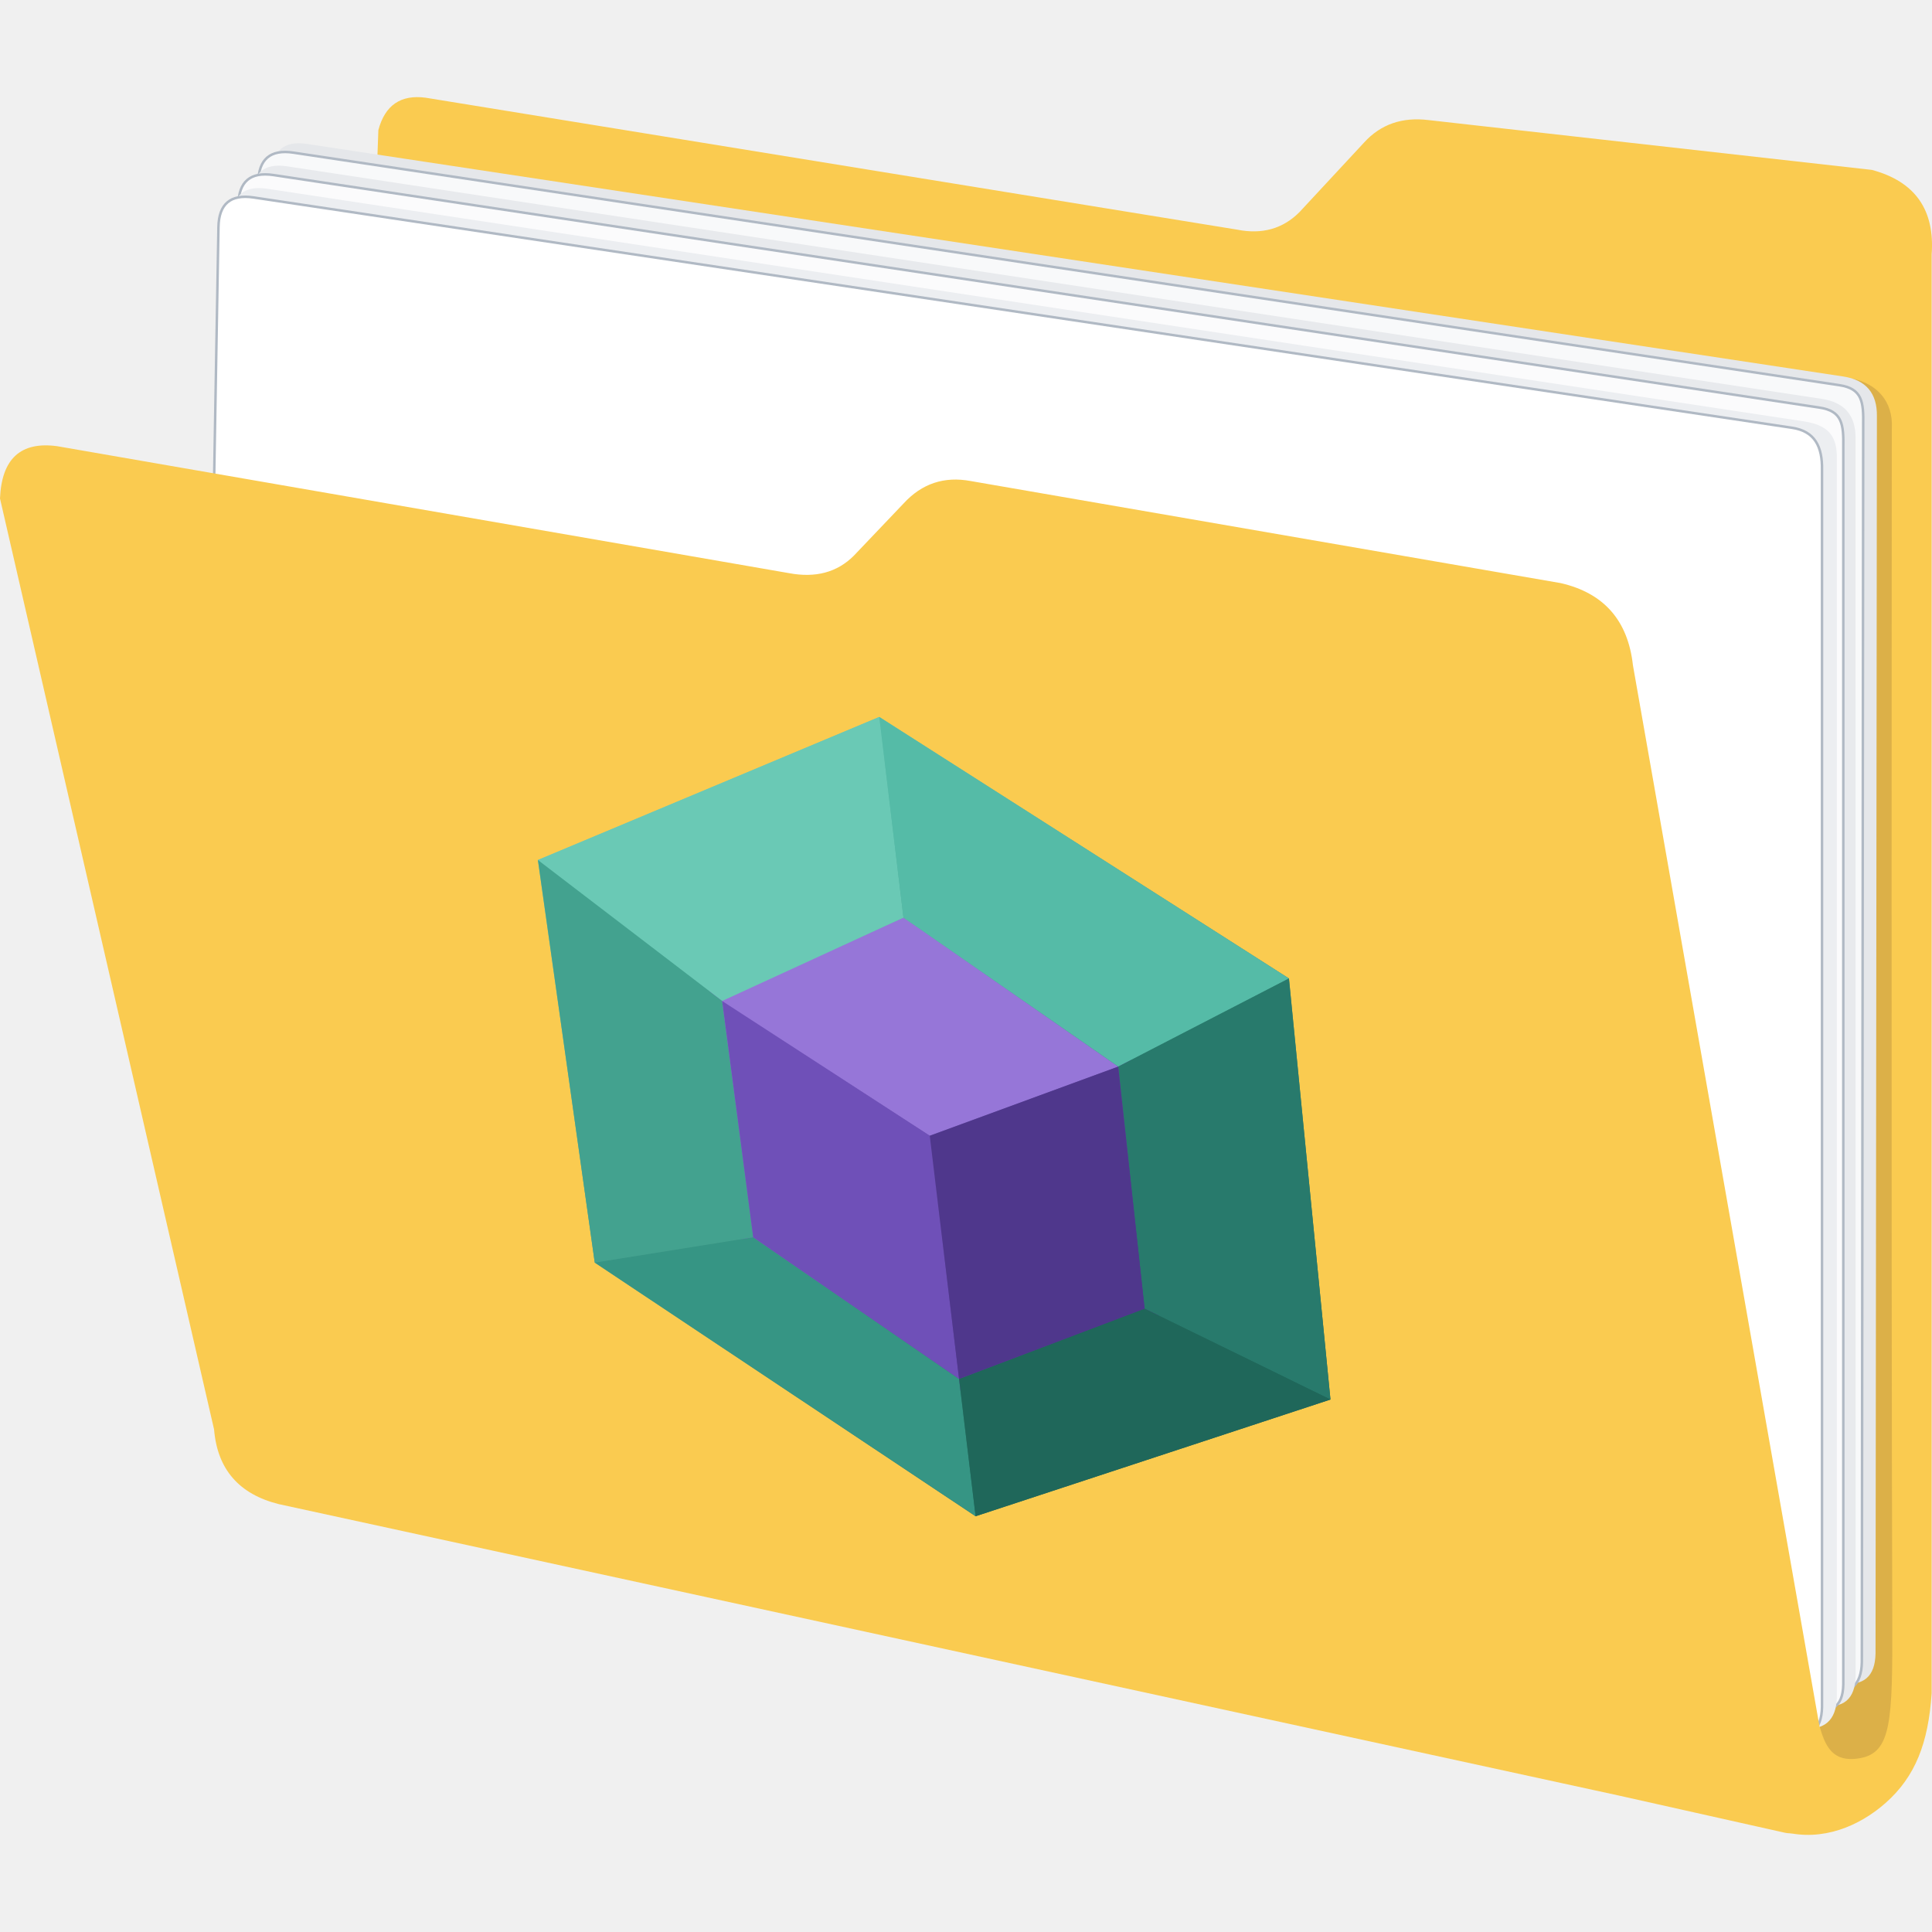
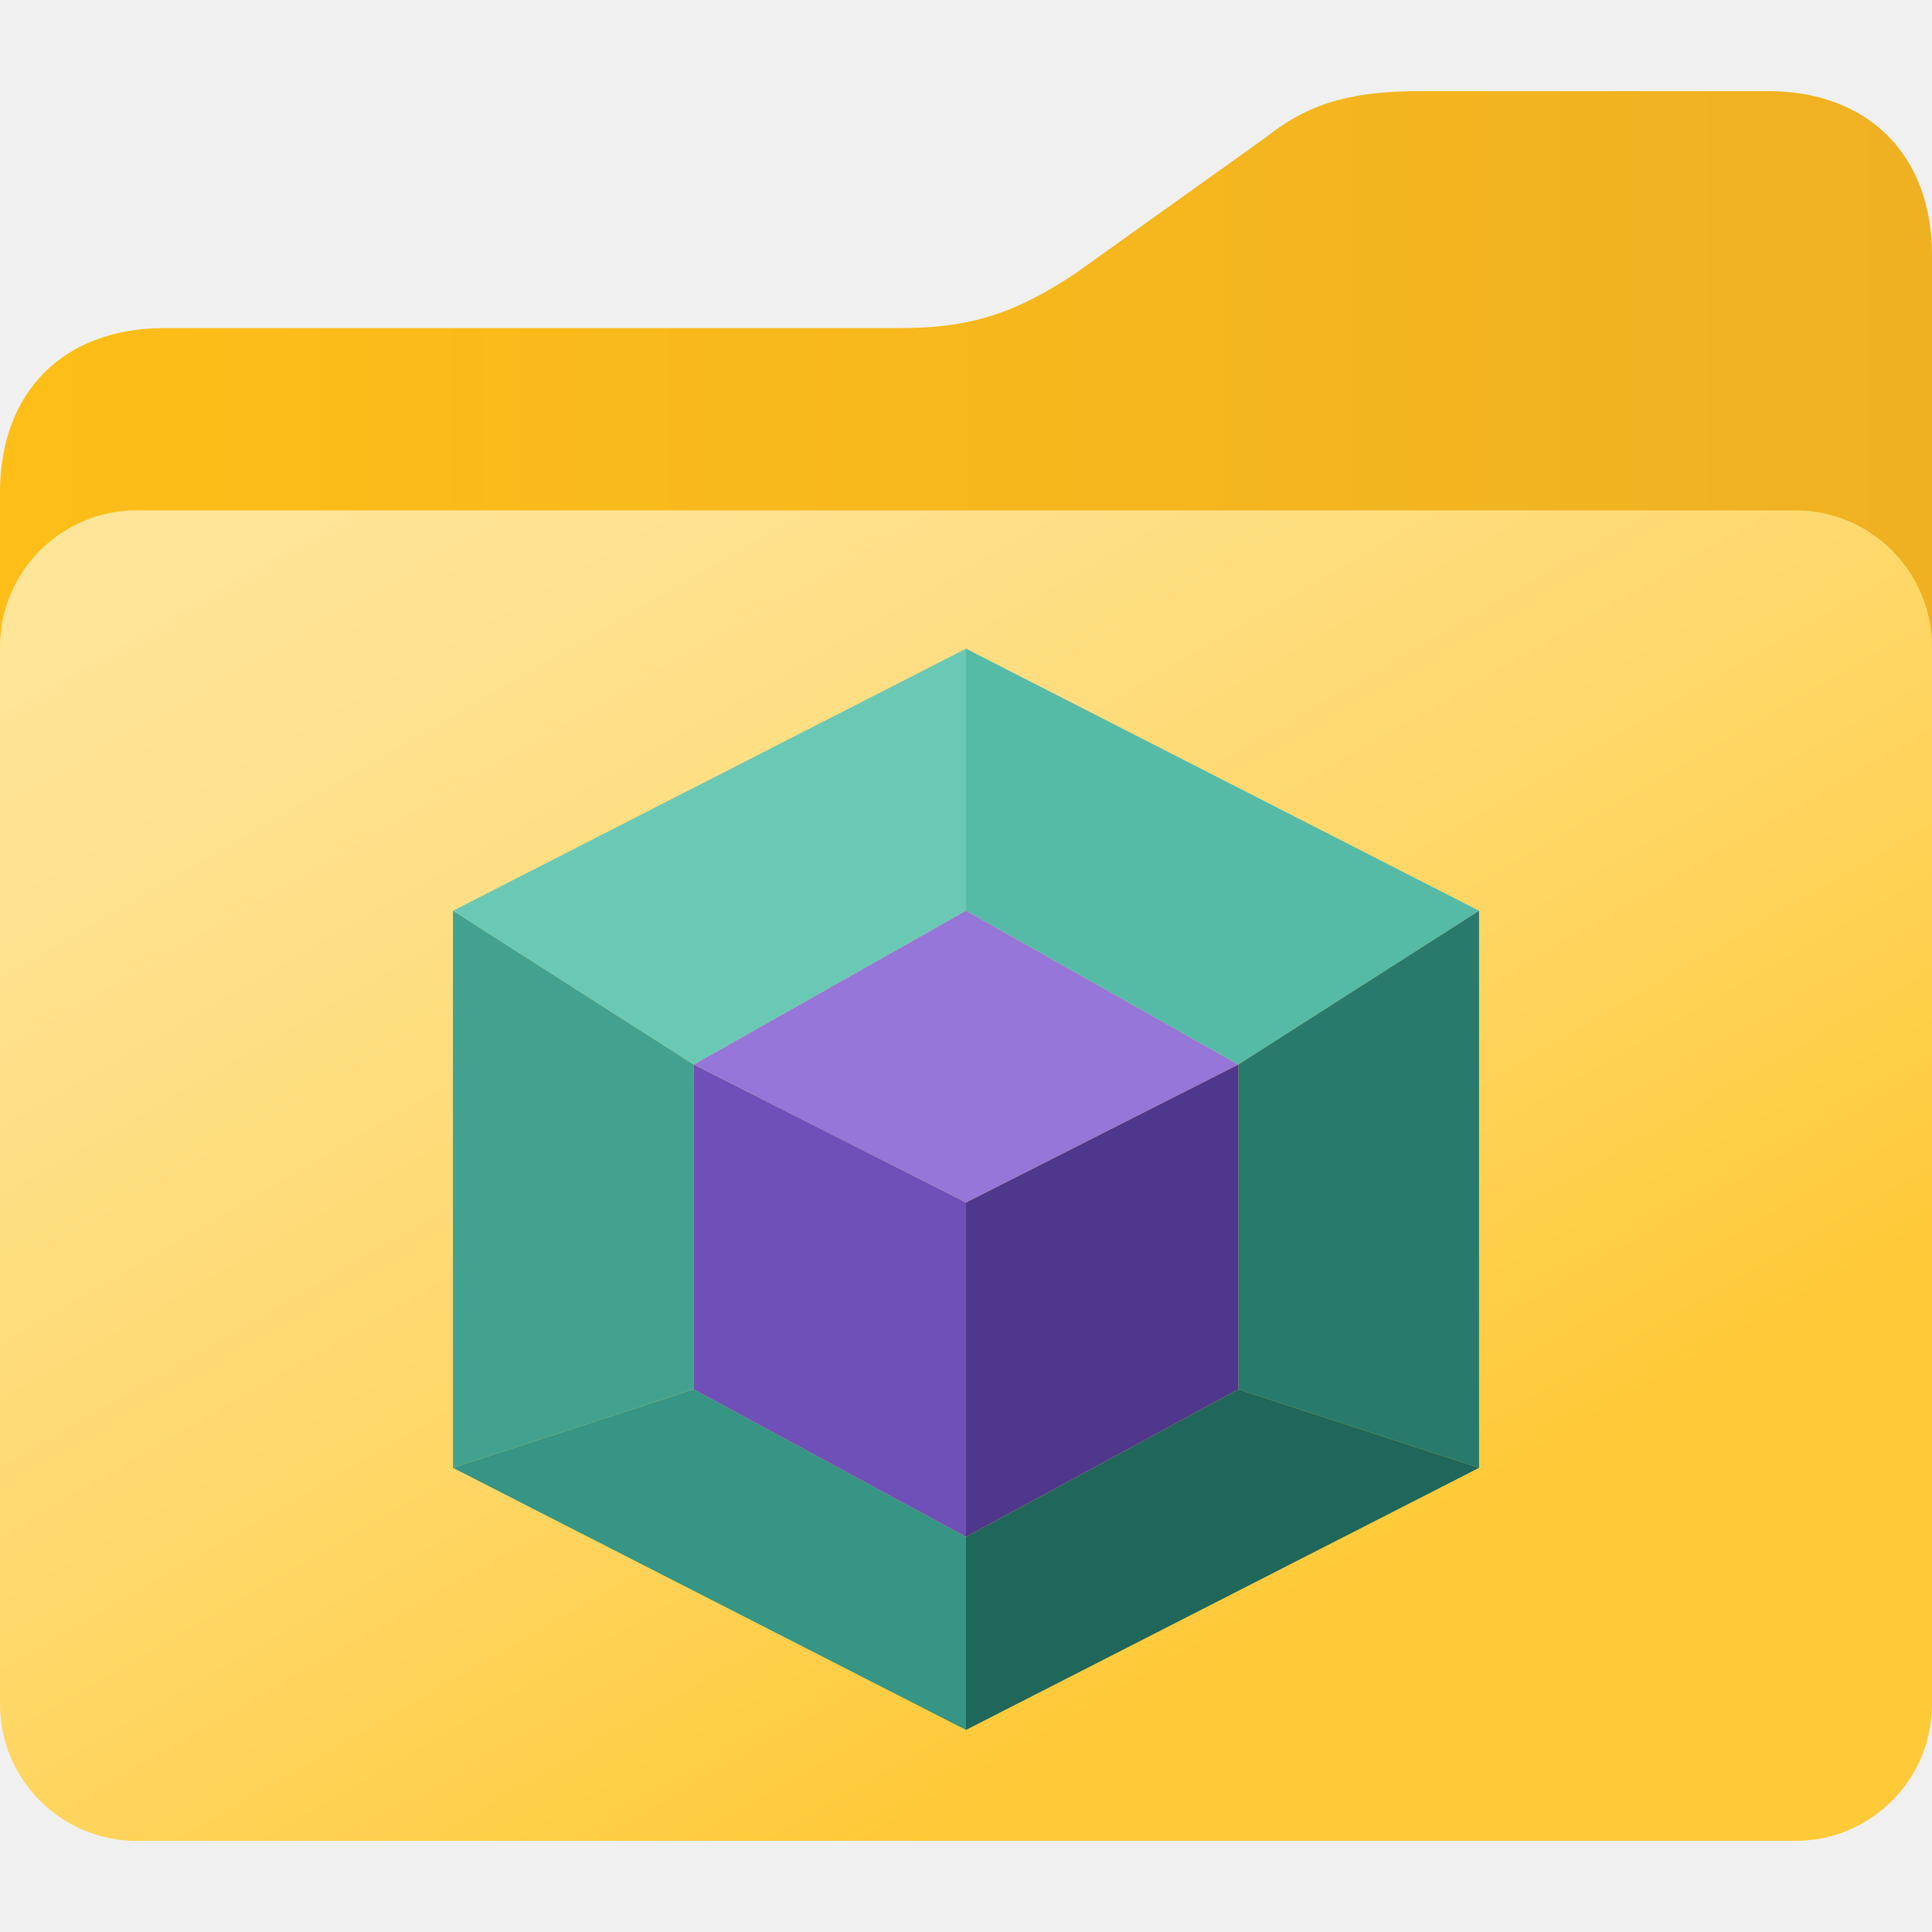
- <svg xmlns="http://www.w3.org/2000/svg" xmlns:xlink="http://www.w3.org/1999/xlink" width="776.143" height="776.143" version="1.1" viewBox="0 0 776.143 776.143" id="svg21" xml:space="preserve">
-   <defs id="defs21">
-     <linearGradient id="linearGradient10">
-       <stop style="stop-color:#6ac9b5;stop-opacity:1;" offset="0" id="stop10" />
-       <stop style="stop-color:#1f675a;stop-opacity:1;" offset="1" id="stop11" />
+ <svg xmlns="http://www.w3.org/2000/svg" width="212" height="212" viewBox="0 0 212 212" fill="none" version="1.1" id="svg8">
+   <defs id="defs8">
+     <linearGradient id="folder-back" x1="18" y1="40" x2="230" y2="40" gradientUnits="userSpaceOnUse" gradientTransform="translate(-18,-22)">
+       <stop stop-color="#FEBE18" id="stop1" />
+       <stop offset="1" stop-color="#EFB122" id="stop2" />
    </linearGradient>
-     <linearGradient id="linearGradient8">
-       <stop style="stop-color:#9676d8;stop-opacity:1;" offset="0" id="stop8" />
-       <stop style="stop-color:#4f378c;stop-opacity:1;" offset="1" id="stop9" />
+     <linearGradient id="folder-front" x1="73" y1="42" x2="176" y2="220" gradientUnits="userSpaceOnUse" gradientTransform="translate(-18,-22)">
+       <stop stop-color="#FFE69C" id="stop3" />
+       <stop offset=".15" stop-color="#FFE495" id="stop4" />
+       <stop offset=".35" stop-color="#FFDE82" id="stop5" />
+       <stop offset=".6" stop-color="#FFD663" id="stop6" />
+       <stop offset=".87" stop-color="#FFCA39" id="stop7" />
+       <stop offset=".88" stop-color="#FFCA38" id="stop8" />
    </linearGradient>
-     <linearGradient xlink:href="#linearGradient8" id="linearGradient9" x1="895.989" y1="560.401" x2="1029.726" y2="664.888" gradientUnits="userSpaceOnUse" gradientTransform="matrix(1.064815,0,0,1.064815,-28.40724,-277.7083)" />
-     <linearGradient xlink:href="#linearGradient10" id="linearGradient11" x1="899.608" y1="223.97" x2="1095.628" y2="474.865" gradientUnits="userSpaceOnUse" gradientTransform="translate(-0.76051,13.22703)" />
  </defs>
-   <g id="folder" transform="translate(-391.9999,-71.74623)">
-     <path id="folder-rear" fill="#facb50" d="m 563,111 c -10,-1.333 -16.333,3 -19,13 l -19,526 c -0.667,16 6.333,25.667 21,29 186.204,46.712 380.085,69.401 562.711,128.639 15.333,4 30.235,-2.233 40.819,-11.618 C 1161.437,785.463 1166.667,772 1168,752 V 174 c 1.333,-18 -6.667,-29.333 -24,-34 L 966,120 c -10.667,-1.333 -19.333,1.667 -26,9 l -26,28 c -6.667,6.667 -15,9 -25,7 z" />
-     <path id="folder-inner-shadow" fill="#dcb048" d="m 1136.299,223.878 c 9.333,2 16.368,8.788 15.701,20.122 0,0 -0.296,322.515 0.182,479.061 0.123,40.184 -0.329,52.758 -12.992,55.005 -14.541,2.58 -15.424,-10.004 -18.98,-24.416 C 1119.097,749.137 1128.333,758 1129,746 Z" />
-     <g id="papers-clean">
-       <g id="sheet-3">
-         <path id="sheet-3-back" d="m 515.35,129.57 617.05,93.41 c 9.233,1.38 13.77,6.737 13.61,16.07 l -0.55,496.93 c -0.16,9.333 -4.857,13.31 -14.09,11.93 L 506.31,654.49 c -9.227,-1.38 -13.76,-6.737 -13.6,-16.07 l 8.55,-496.92 c 0.16,-9.333 4.857,-13.31 14.09,-11.93 z" fill="#e5e7ea" />
-         <path id="sheet-3-front" d="m 509.85,133.07 621.05,93.41 c 9.233,1.38 9.77,6.737 9.61,16.07 l -0.55,496.93 c -0.16,9.333 -4.857,13.31 -14.09,11.93 L 500.81,657.99 c -9.227,-1.38 -13.76,-6.737 -13.6,-16.07 L 495.76,145 c 0.16,-9.333 4.857,-13.31 14.09,-11.93 z" fill="#f8f9fa" style="stroke:#b0b9c4;stroke-width:1;stroke-dasharray:none;stroke-opacity:1" />
-       </g>
-       <g id="sheet-2">
-         <path id="sheet-2-back" d="m 507.35,138.57 616.477,93.41 c 9.233,1.38 13.77,6.737 13.61,16.07 l 0.023,496.93 c -0.16,9.333 -4.857,13.31 -14.09,11.93 L 498.31,663.49 c -9.227,-1.38 -13.76,-6.737 -13.6,-16.07 l 8.55,-496.92 c 0.16,-9.333 4.857,-13.31 14.09,-11.93 z" fill="#e8eaed" />
-         <path id="sheet-2-front" d="m 501.85,142.07 621.05,93.41 c 9.233,1.38 9.77,6.737 9.61,16.07 v 496.93 c -0.16,9.333 -5.094,11.685 -14.328,10.305 L 519.381,670.961 c -15.555,-22.518 -26.743,-39.55 -39.549,-56.186 L 487.76,154 c 0.16,-9.333 4.857,-13.31 14.09,-11.93 z" fill="#fbfbfc" style="stroke:#b0b9c4;stroke-width:1;stroke-dasharray:none;stroke-opacity:1" />
-       </g>
-       <g id="sheet-1">
-         <path id="sheet-1-back" d="m 499.35,147.57 617.05,93.41 c 9.233,1.38 13.522,5.1 13.522,14.435 l -0.02,498.256 c -0.16,9.333 -5.299,13.619 -14.532,12.239 L 537.604,679.558 c -26.294,-31.17 -38.165,-51.654 -59.98,-76.223 L 485.26,159.5 c 0.16,-9.333 4.857,-13.31 14.09,-11.93 z" fill="#eceef1" />
-         <path id="sheet-1-front" d="m 493.85,151.07 618.045,92.526 c 9.233,1.38 12.225,7.621 12.065,16.954 v 496.93 c -0.16,9.333 -4.857,13.31 -14.09,11.93 L 574.218,689.353 C 523.97,654.524 507.287,634.217 472.614,578.31 L 479.76,163 c 0.16,-9.333 4.857,-13.31 14.09,-11.93 z" fill="#ffffff" style="stroke:#b0b9c4;stroke-width:1;stroke-dasharray:none;stroke-opacity:1" />
-       </g>
-     </g>
-     <path id="folder-front" fill="#facb50" d="m 415,251 c -14.667,-2 -22.333,5 -23,21 l 86,374 c 1.333,16 10,26 26,30 l 538,117 67,15 c 12,2.667 14.626,-16.611 15.959,-31.278 L 1048,339 c -2,-18 -11.667,-29 -29,-33 L 782,265 c -10.667,-2 -19.667,1 -27,9 l -20,21 c -6.667,6.667 -15.333,9 -26,7 z" />
-   </g>
-   <g id="g11" transform="translate(-621.5706,85.92967)">
-     <path id="outer-top-left-5" style="fill:url(#linearGradient11);fill-opacity:1" d="M 974.805,202.1 837.662,259.562 860.5,421.291 l 153.004,101.898 142.549,-46.889 -16.674,-169.158 z m 9.54,81.684 86.446,58.779 10.6,97.213 -74.537,28.236 -82.678,-56.883 -12.498,-94.934 z" />
-     <path id="inner-top-7" style="fill:url(#linearGradient9);stroke-width:1.065" d="M 984.595,282.99 906.5,311.637 l 13.308,101.087 88.036,60.57 79.37,-30.066 -11.289,-103.514 z" />
-   </g>
-   <g id="g12">
-     <path id="inner-top" style="fill:#9676d8" d="m 449.22,428.492 -75.71,27.772 -83.404,-54.138 72.844,-33.474 z" />
-     <path id="outer-top-left" style="fill:#6ac9b5" d="m 353.234,288.029 9.717,80.623 -72.844,33.474 -74.016,-56.633 z" />
-     <path id="outer-top-right" style="fill:#55bba7" d="m 353.234,288.029 164.575,105.044 -68.588,35.419 -86.27,-59.84 z" />
-     <path id="outer-left" style="fill:#43a28f" d="m 216.091,345.492 74.016,56.633 12.498,94.933 -63.676,10.162 z" />
-     <path id="outer-right" style="fill:#287a6c" d="m 534.482,562.231 -74.662,-36.526 -10.6,-97.213 68.588,-35.419 z" />
-     <path id="outer-bottom-left" style="fill:#369584" d="m 238.929,507.221 63.676,-10.162 82.678,56.883 6.65,55.178 z" />
-     <path id="outer-bottom-right" style="fill:#1f675a" d="m 385.283,553.942 74.538,-28.236 74.662,36.526 -142.549,46.888 z" />
-     <path id="inner-left" style="fill:#6f50b8" d="m 290.107,402.126 83.404,54.138 11.773,97.677 -82.678,-56.883 z" />
-     <path id="inner-right" style="fill:#4f378c" d="m 373.51,456.264 75.71,-27.772 10.6,97.213 -74.538,28.236 z" />
+   <path d="M 0,73 V 54 C 0,43 7,36 18,36 h 81 c 8,0 13,-2 19,-6 l 21,-15 c 5,-4 10,-5 17,-5 h 38 c 11,0 18,7 18,18 v 45 z" fill="url(#folder-back)" id="path8" style="fill:url(#folder-back)" />
+   <rect x="0" y="56" width="212" height="146" rx="15" fill="url(#folder-front)" id="rect8" style="fill:url(#folder-front)" />
+   <g id="logo-colored-13points" transform="matrix(0.1327735,0,0,0.1164319,26.33592,63.96324)">
+     <polygon id="outer-top-left" points="600,309 375,454 176,309 600,62 " fill="#6ac9b5" />
+     <polygon id="outer-top-right" points="1024,309 825,454 600,309 600,62 " fill="#55bba7" />
+     <polygon id="outer-left" points="375,454 375,760 176,834 176,309 " fill="#43a28f" />
+     <polygon id="outer-right" points="1024,309 1024,834 825,760 825,454 " fill="#287a6c" />
+     <polygon id="outer-bottom-left" points="375,760 600,899 600,1081 176,834 " fill="#369584" />
+     <polygon id="outer-bottom-right" points="825,760 1024,834 600,1081 600,899 " fill="#1f675a" />
+     <polygon id="inner-top" points="825,454 600,584 375,454 600,309 " fill="#9676d8" />
+     <polygon id="inner-left" points="600,584 600,899 375,760 375,454 " fill="#6f50b8" />
+     <polygon id="inner-right" points="825,454 825,760 600,899 600,584 " fill="#4f378c" />
  </g>
</svg>
